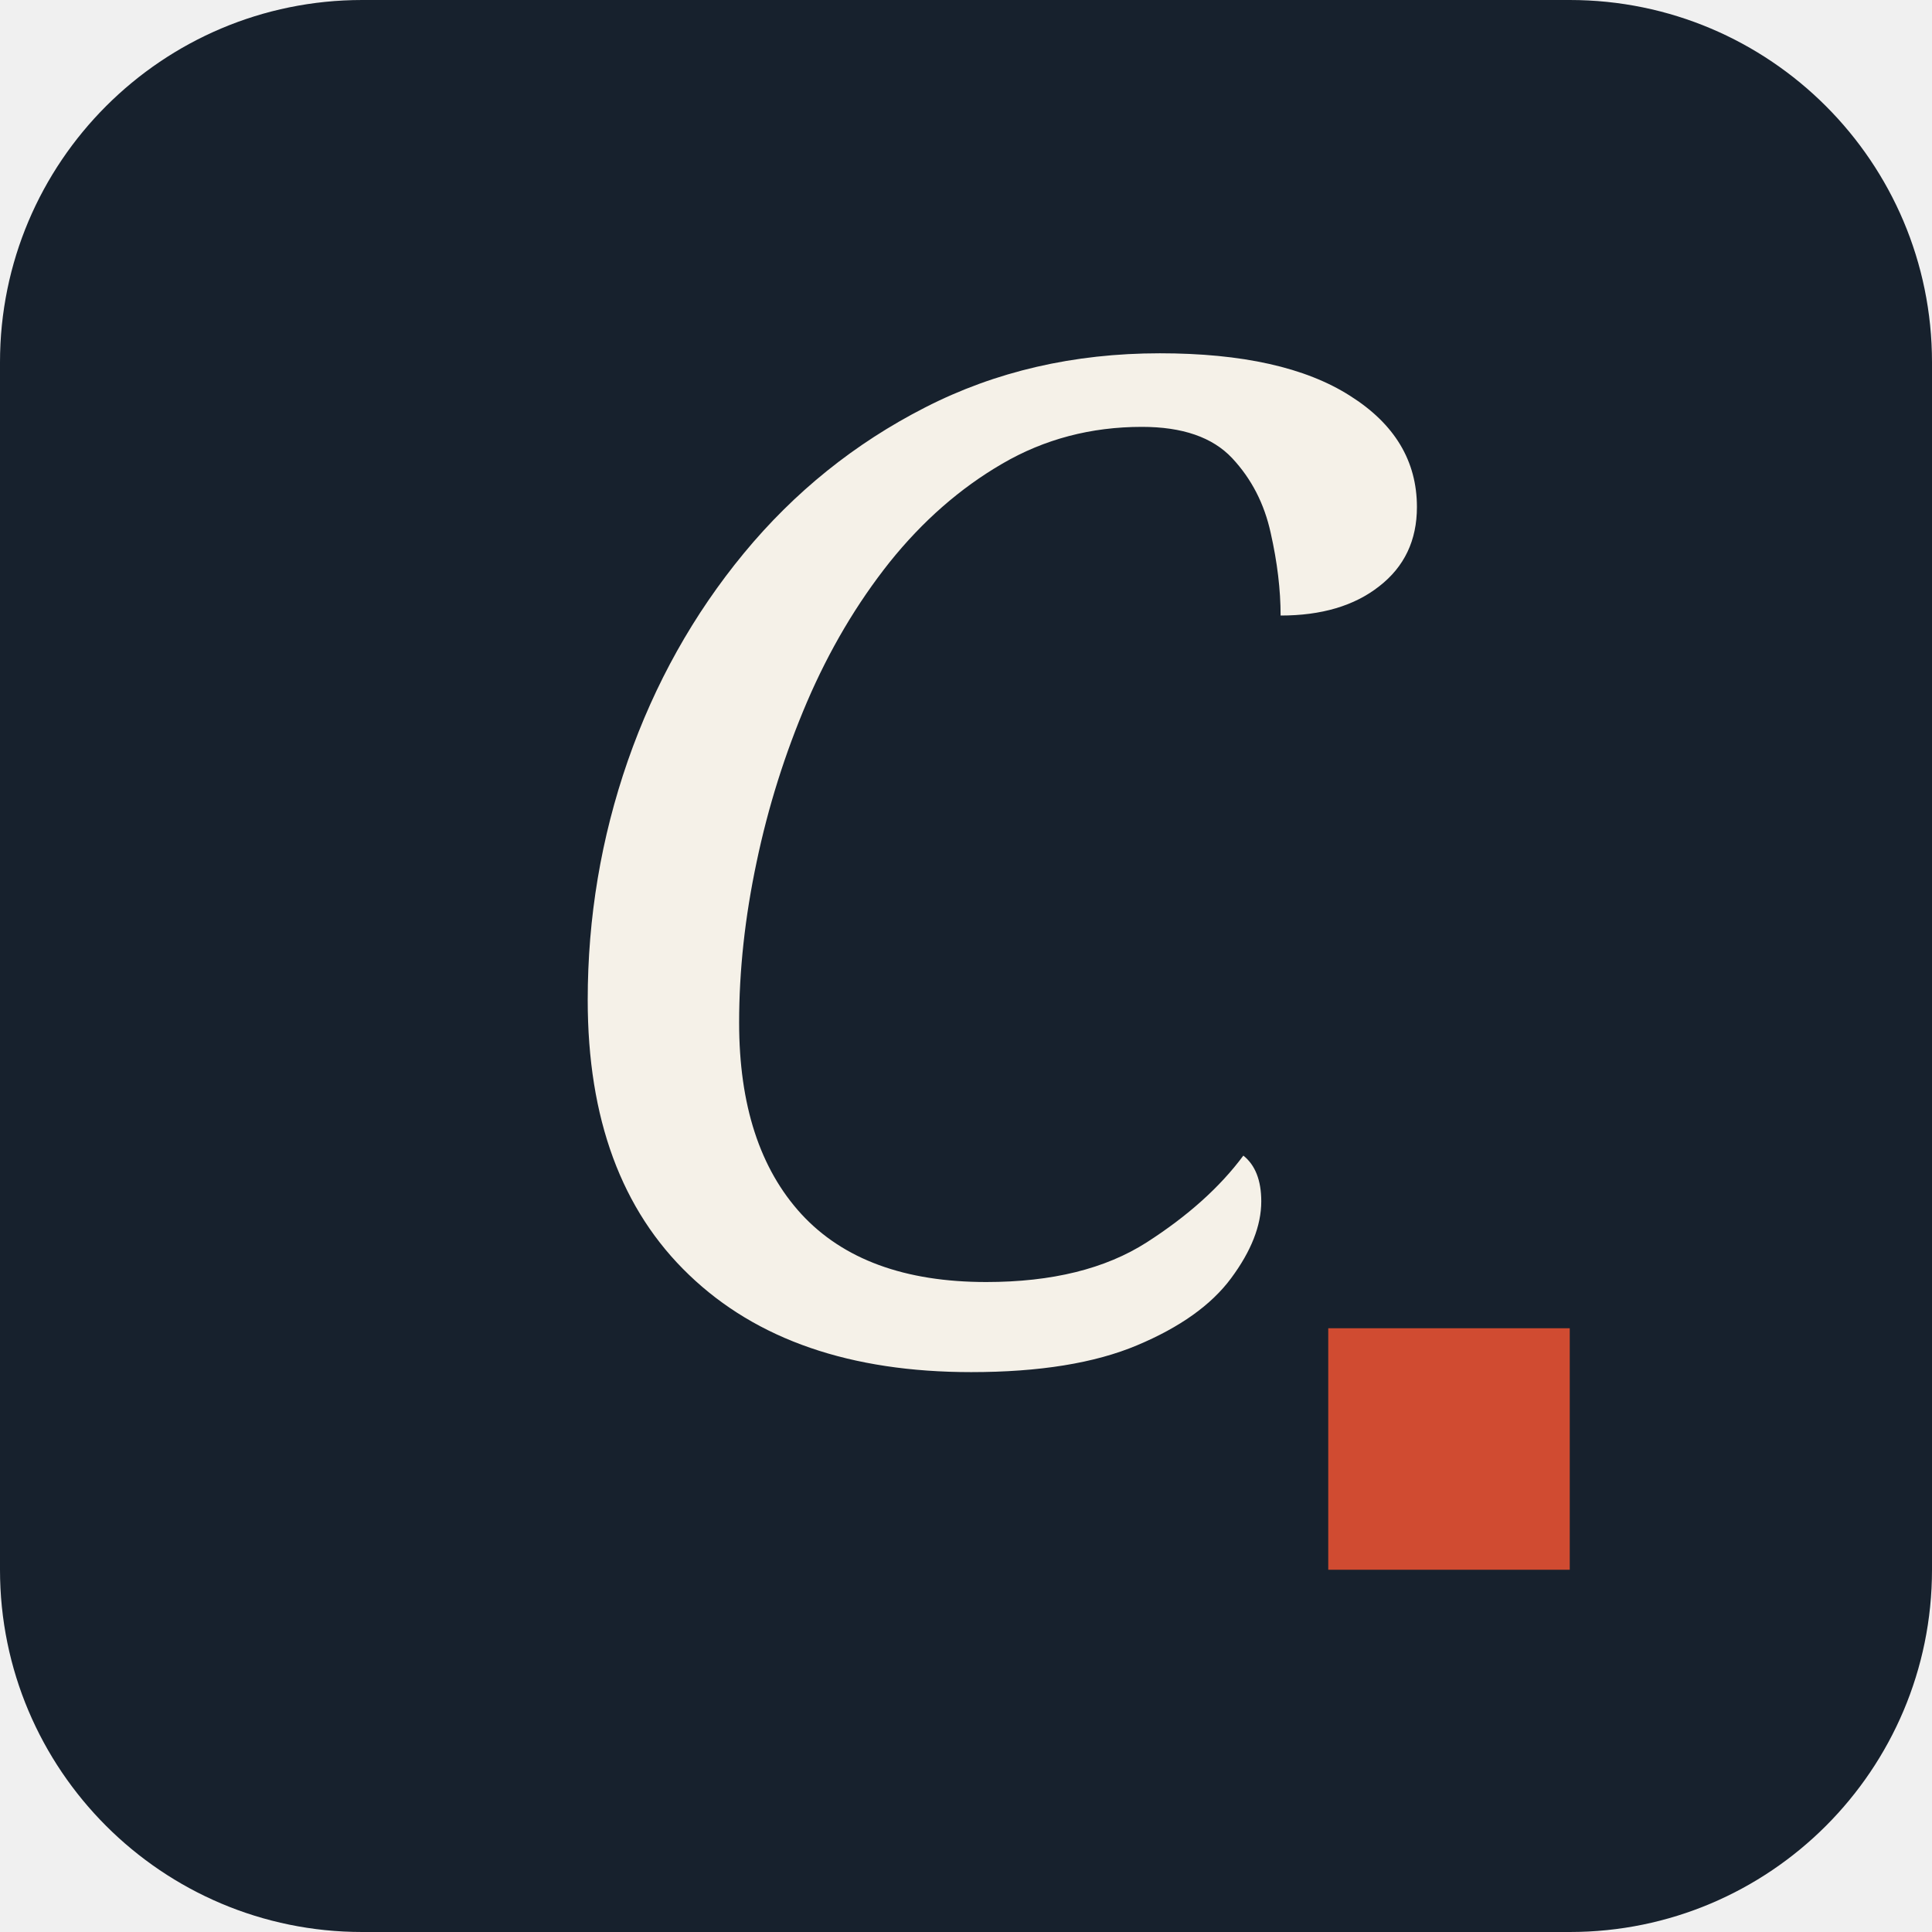
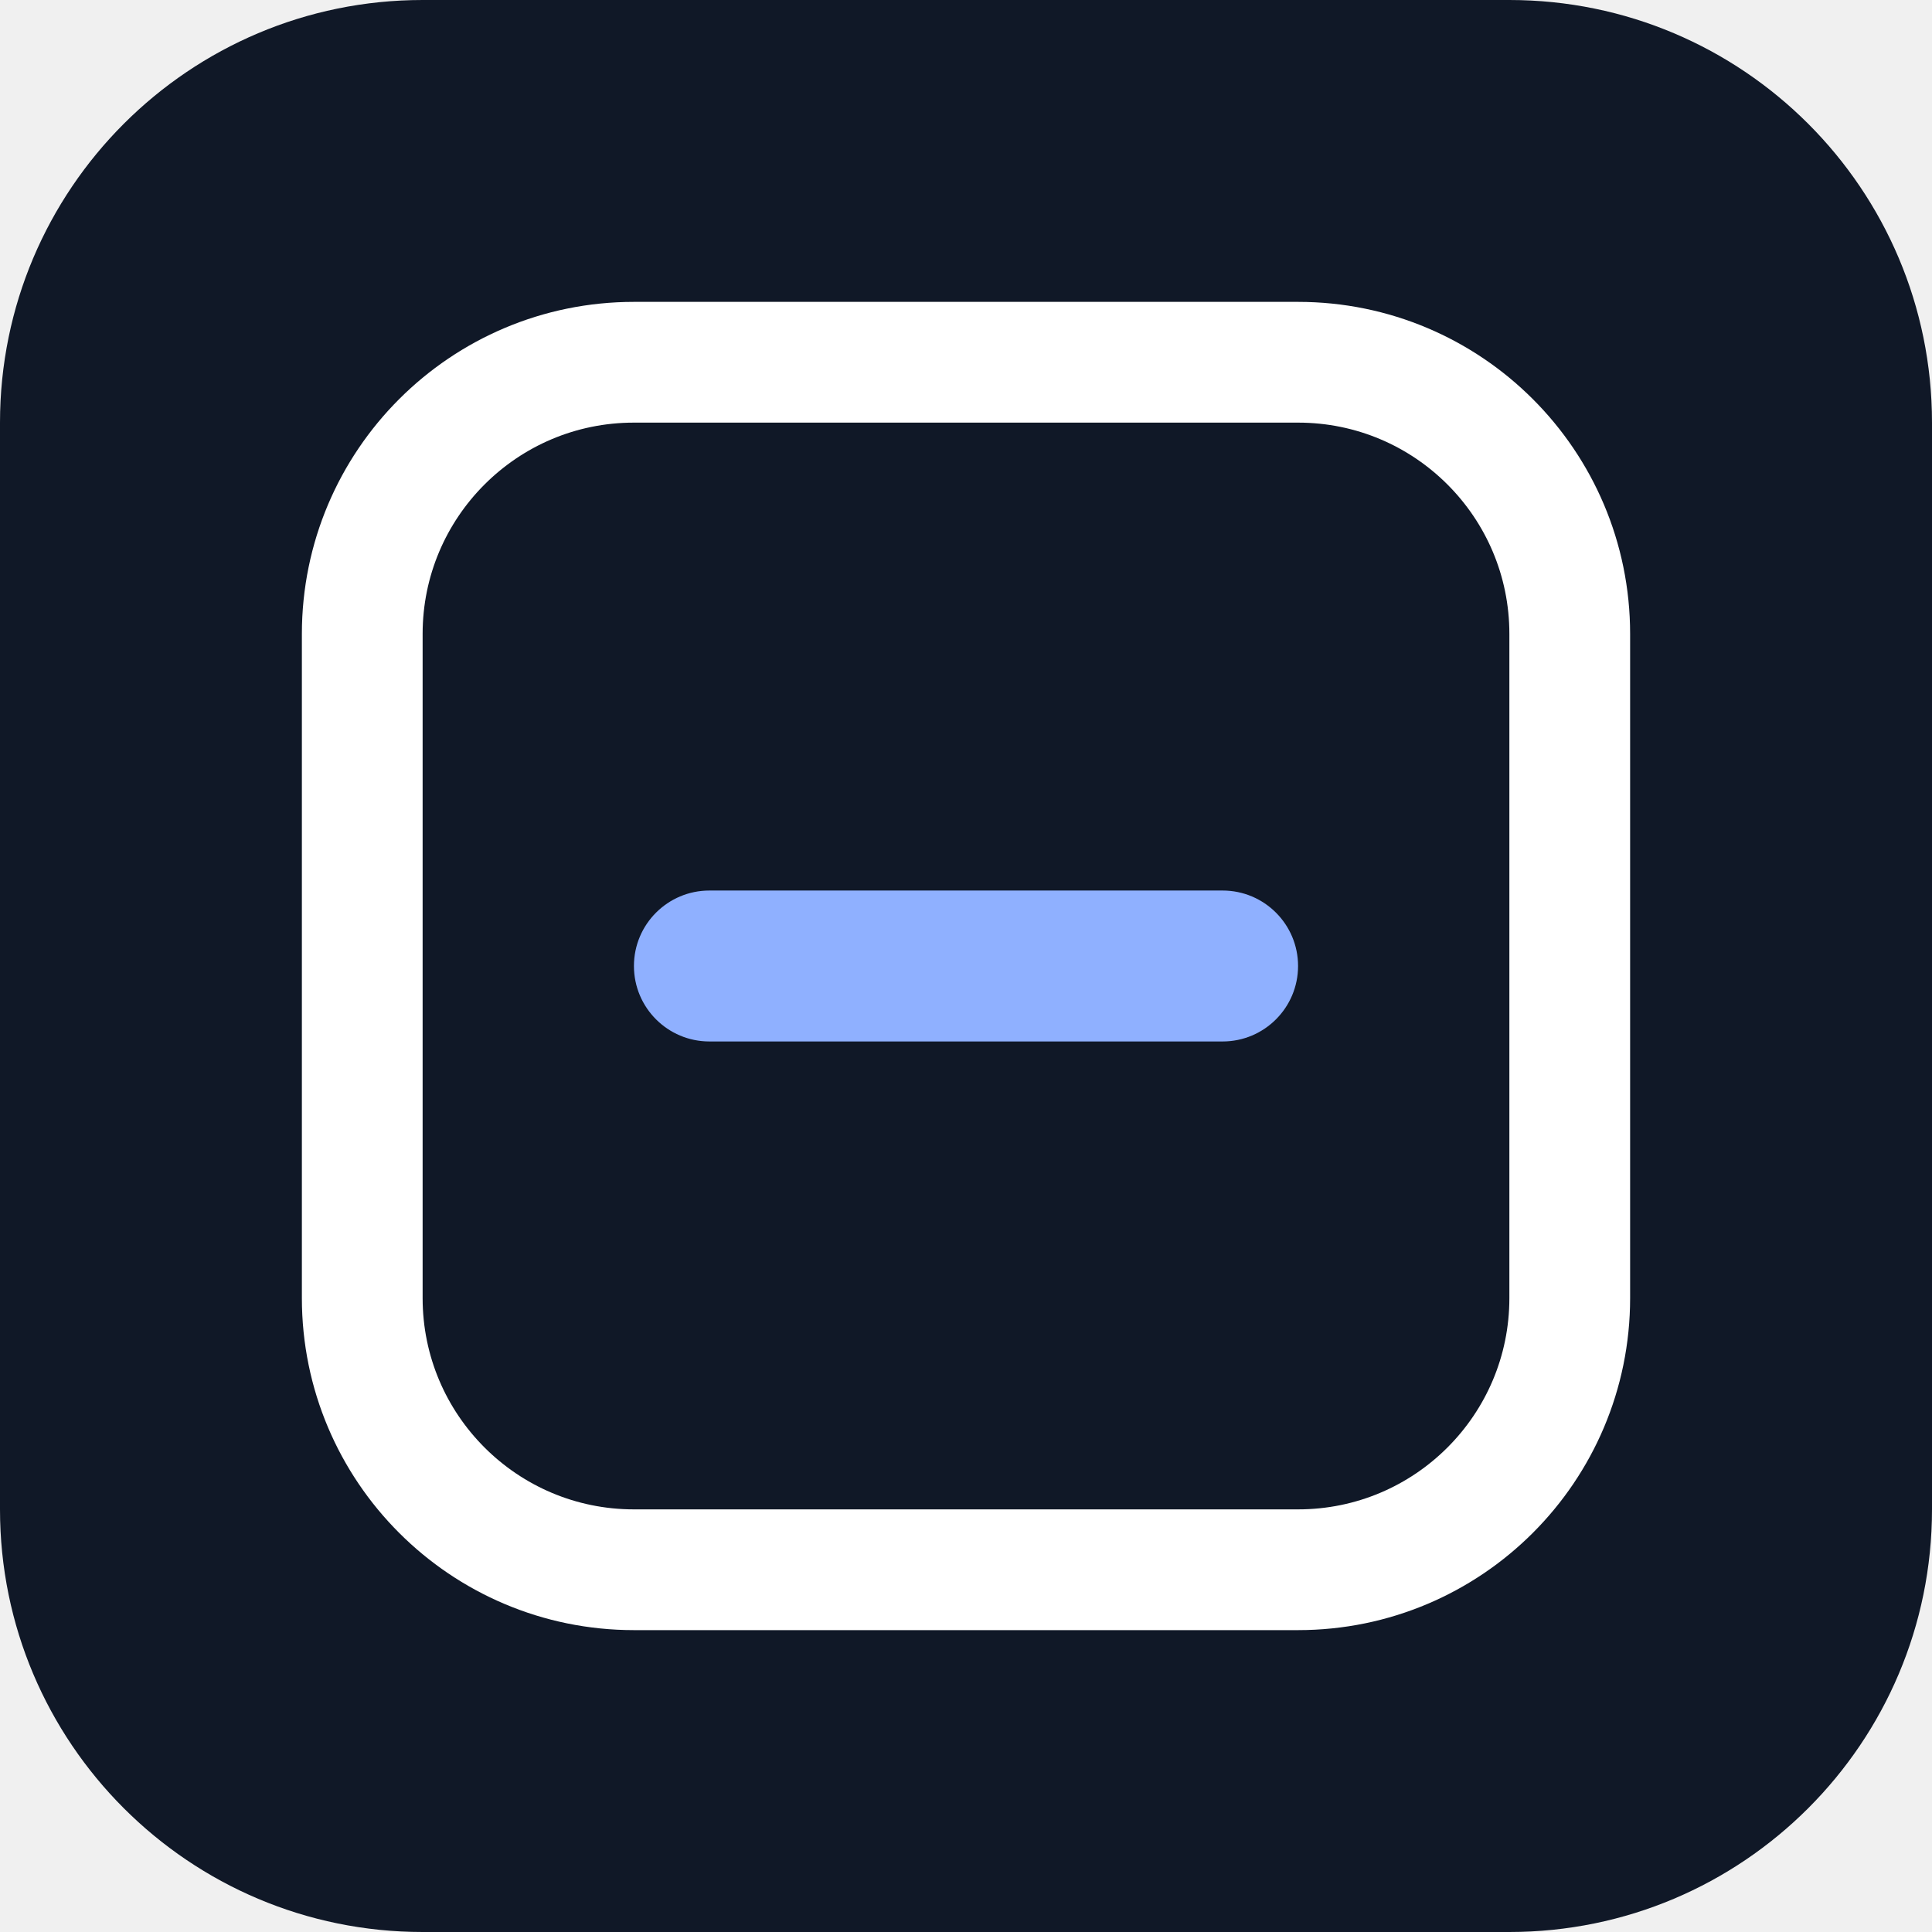
<svg xmlns="http://www.w3.org/2000/svg" viewBox="0 0 64 64">
-   <rect width="64" height="64" rx="12" fill="#17212D" />
-   <text x="31.5" y="45" text-anchor="middle" font-family="Georgia,serif" font-size="46" font-style="italic" fill="#F5F1E8">C</text>
-   <rect x="44" y="44" width="8" height="8" fill="#D04B31" />
+   <rect width="64" height="64" rx="14" fill="#101827" />
+   <rect x="12" y="12" width="40" height="40" rx="9" fill="none" stroke="#FFFFFF" stroke-width="4" />
+   <rect x="21" y="29.5" width="22" height="5" rx="2.5" fill="#8FB0FF" />
</svg>
